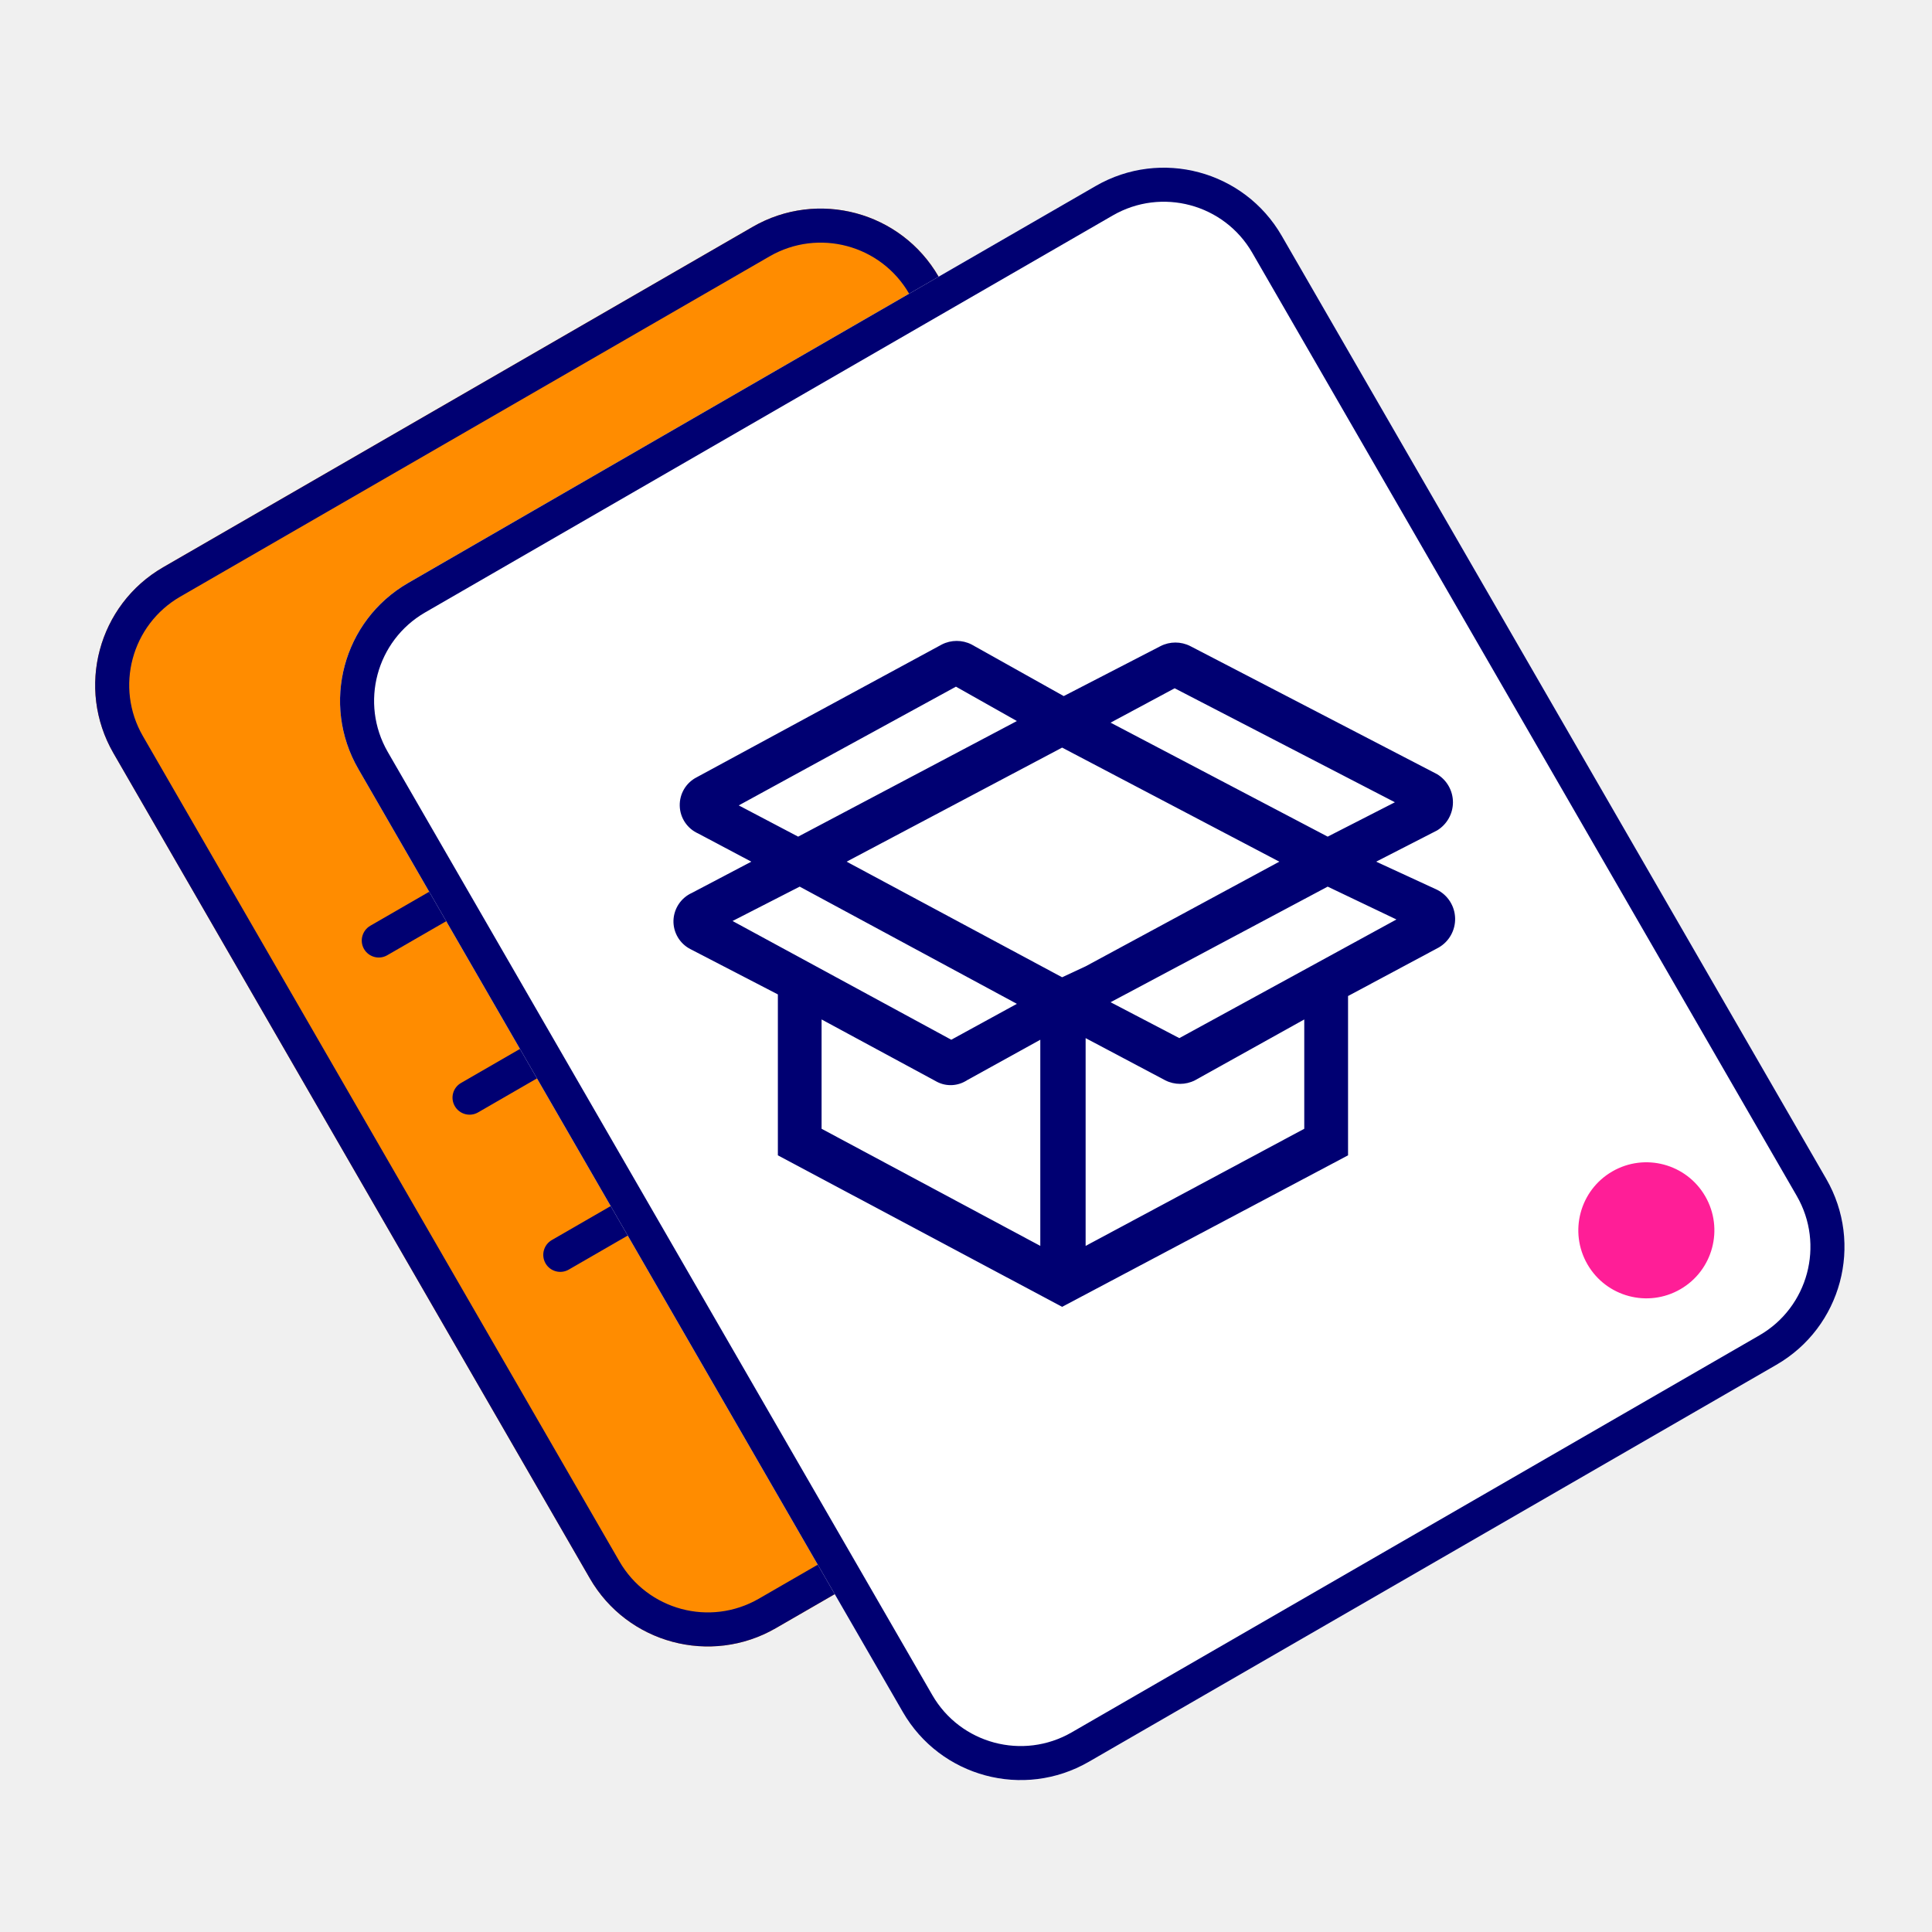
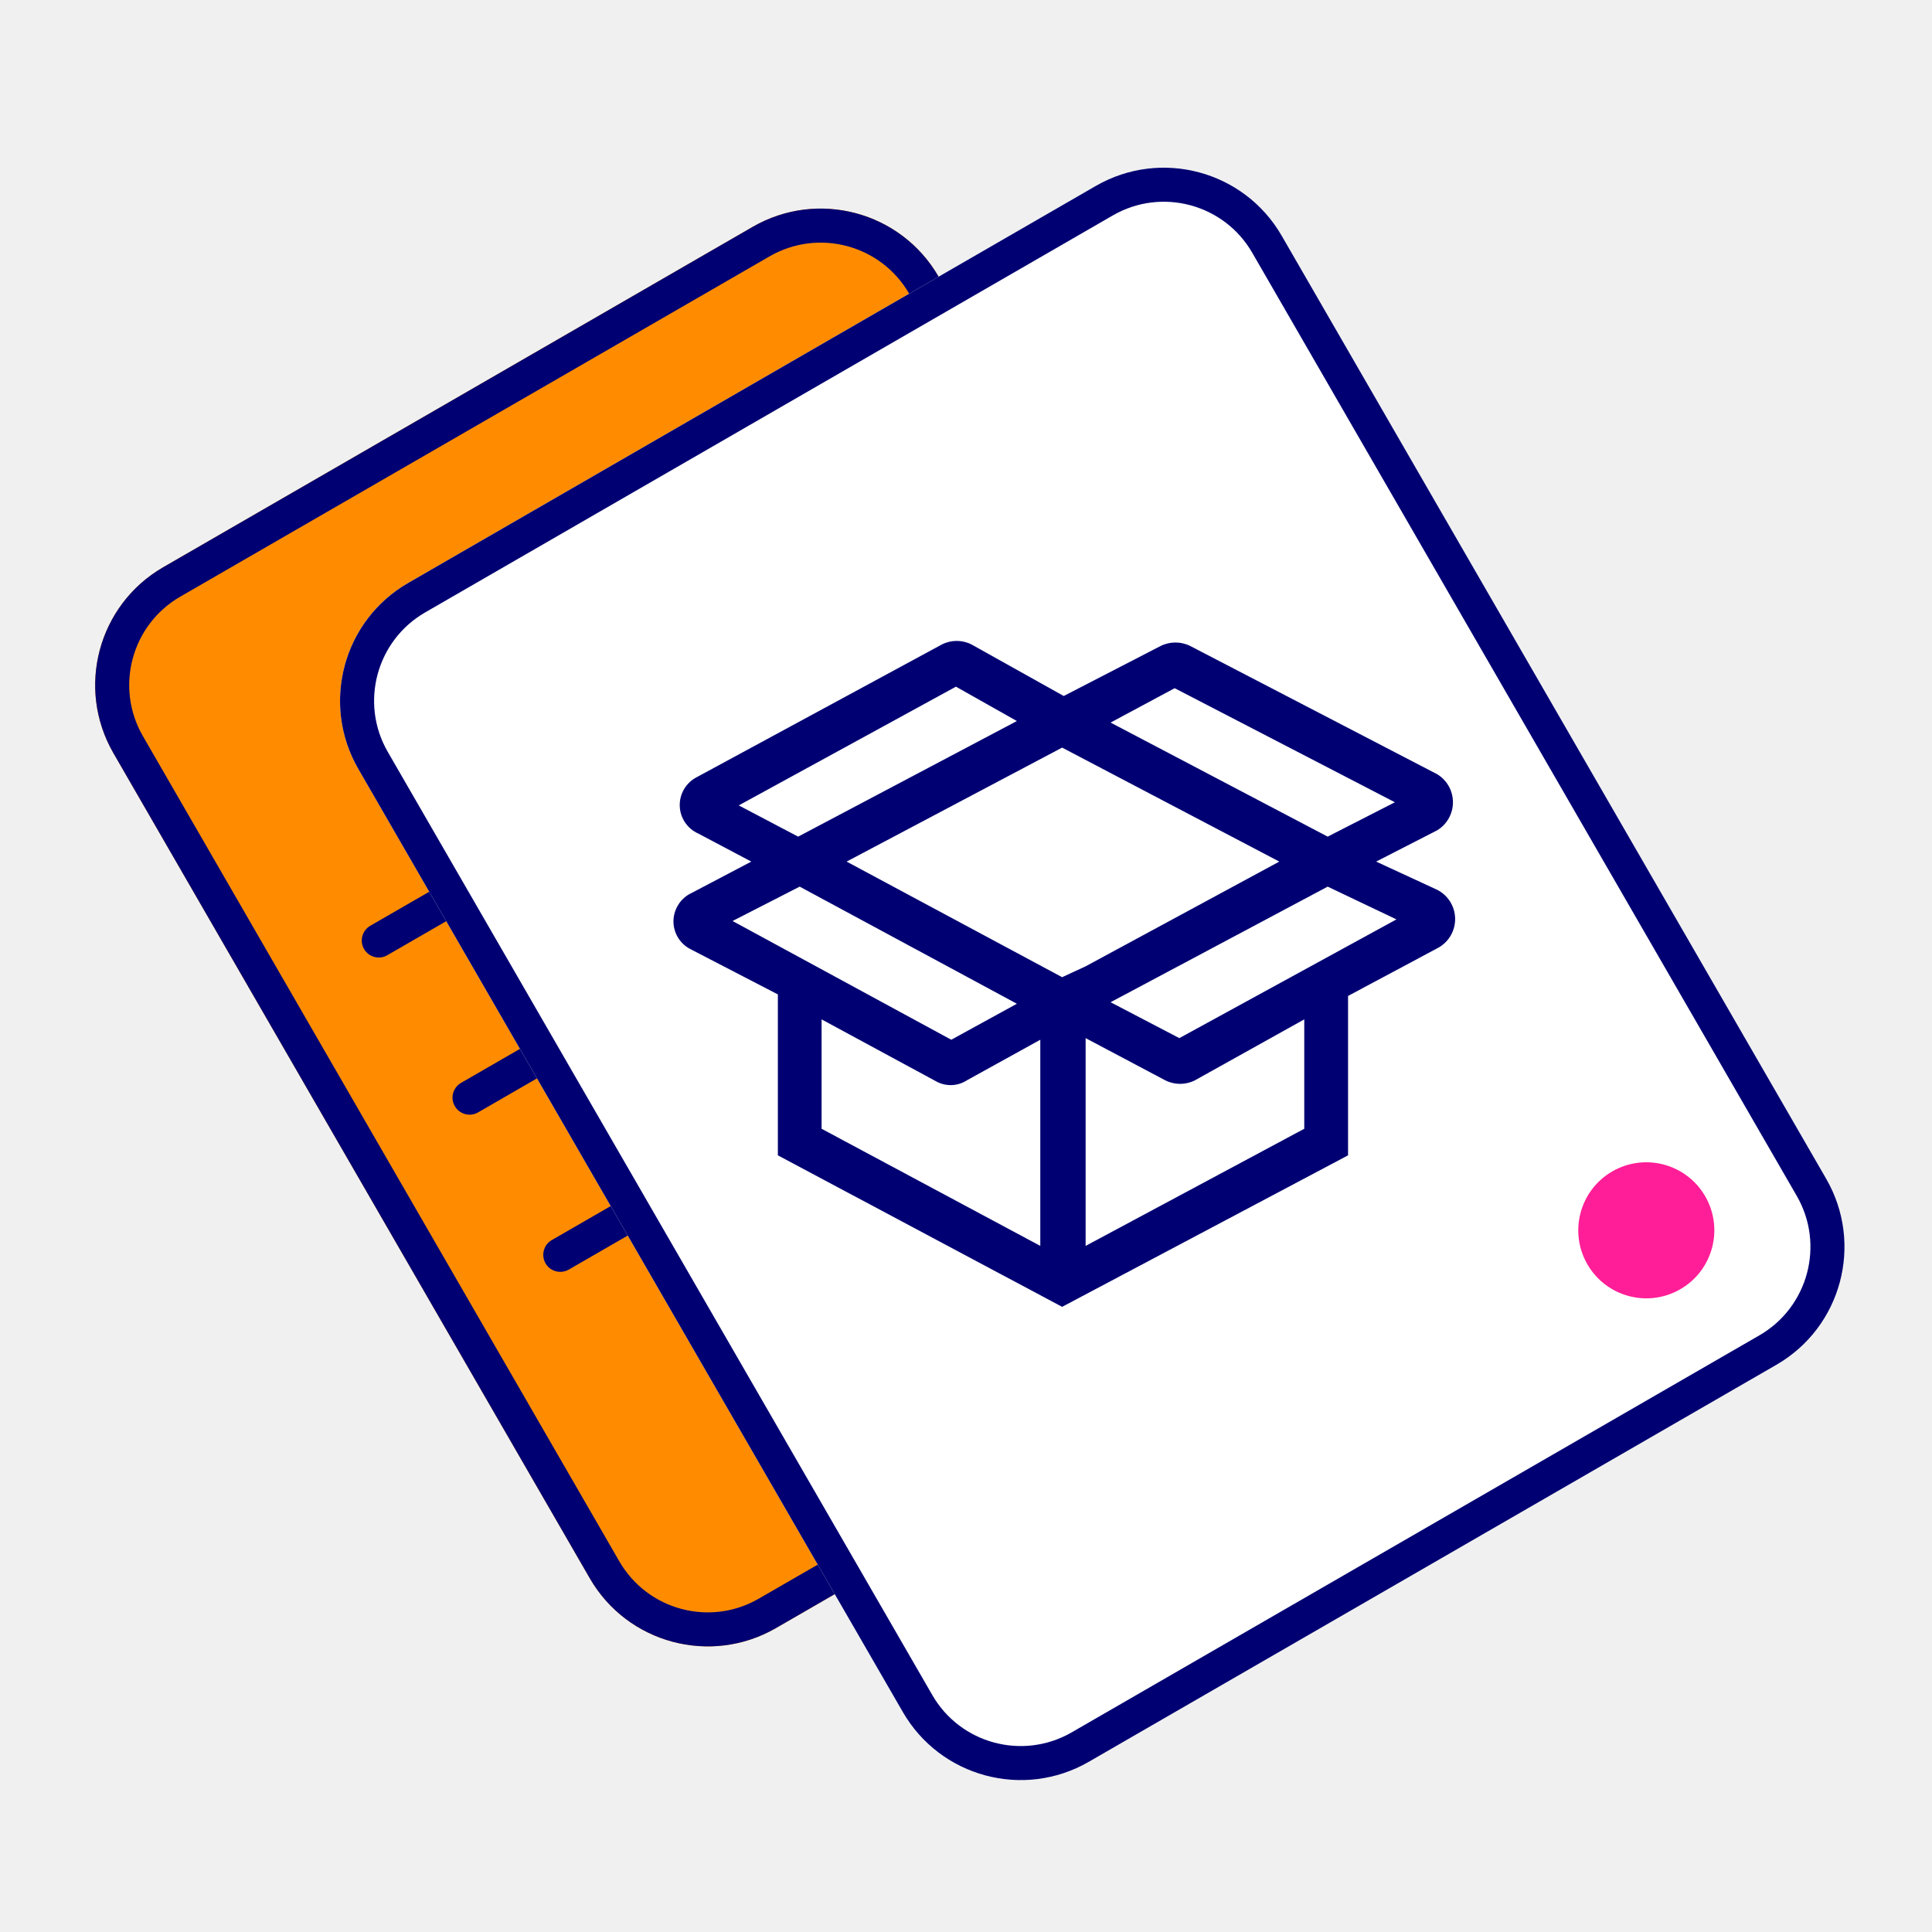
<svg xmlns="http://www.w3.org/2000/svg" width="24" height="24" viewBox="0 0 24 24" fill="none">
-   <path d="M1.409 9.356C0.942 8.547 1.219 7.513 2.028 7.046L9.35 2.818C10.159 2.351 11.193 2.628 11.66 3.437L17.578 13.688C18.045 14.497 17.768 15.531 16.959 15.998L9.637 20.226C8.829 20.693 7.794 20.416 7.327 19.607L1.409 9.356Z" fill="#FF8C00" />
-   <path fill-rule="evenodd" clip-rule="evenodd" d="M9.561 3.184L2.239 7.412C1.633 7.762 1.425 8.538 1.775 9.144L7.694 19.395C8.044 20.002 8.819 20.21 9.426 19.86L16.748 15.632C17.354 15.282 17.562 14.506 17.212 13.9L11.294 3.649C10.944 3.042 10.168 2.834 9.561 3.184ZM2.028 7.046C1.219 7.513 0.942 8.547 1.409 9.356L7.327 19.607C7.794 20.416 8.829 20.693 9.637 20.226L16.959 15.998C17.768 15.531 18.045 14.497 17.578 13.688L11.66 3.437C11.193 2.628 10.159 2.351 9.35 2.818L2.028 7.046Z" fill="#000072" />
-   <path fill-rule="evenodd" clip-rule="evenodd" d="M4.522 11.789C4.464 11.688 4.499 11.559 4.6 11.5L11.922 7.273C12.023 7.214 12.152 7.249 12.21 7.35C12.269 7.451 12.234 7.58 12.133 7.639L4.811 11.866C4.71 11.925 4.581 11.89 4.522 11.789Z" fill="#000072" />
-   <path fill-rule="evenodd" clip-rule="evenodd" d="M5.65 13.741C5.591 13.64 5.626 13.511 5.727 13.453L13.049 9.225C13.15 9.167 13.279 9.201 13.338 9.303C13.396 9.404 13.361 9.533 13.26 9.591L5.938 13.819C5.837 13.877 5.708 13.842 5.65 13.741Z" fill="#000072" />
-   <path fill-rule="evenodd" clip-rule="evenodd" d="M6.777 15.694C6.719 15.593 6.753 15.464 6.854 15.405L14.176 11.178C14.277 11.119 14.407 11.154 14.465 11.255C14.523 11.356 14.489 11.486 14.388 11.544L7.066 15.771C6.965 15.83 6.835 15.795 6.777 15.694Z" fill="#000072" />
+   <path d="M1.409 9.356C0.942 8.547 1.219 7.513 2.028 7.046L9.35 2.818C10.159 2.351 11.193 2.628 11.66 3.437L17.578 13.688C18.045 14.497 17.768 15.531 16.959 15.998L9.637 20.226C8.828 20.692 7.794 20.415 7.327 19.607L1.409 9.356Z" fill="#FF8C00" />
+   <path fill-rule="evenodd" clip-rule="evenodd" d="M9.561 3.184L2.239 7.412C1.633 7.762 1.425 8.538 1.775 9.144L7.693 19.395C8.044 20.002 8.819 20.21 9.426 19.859L16.748 15.632C17.354 15.282 17.562 14.506 17.212 13.899L11.294 3.648C10.944 3.042 10.168 2.834 9.561 3.184ZM2.028 7.046C1.219 7.513 0.942 8.547 1.409 9.356L7.327 19.607C7.794 20.415 8.828 20.692 9.637 20.226L16.959 15.998C17.768 15.531 18.045 14.497 17.578 13.688L11.66 3.437C11.193 2.628 10.159 2.351 9.35 2.818L2.028 7.046Z" fill="#000072" />
+   <path fill-rule="evenodd" clip-rule="evenodd" d="M4.522 11.789C4.464 11.688 4.499 11.559 4.6 11.5L11.922 7.273C12.023 7.214 12.152 7.249 12.21 7.35C12.269 7.451 12.234 7.581 12.133 7.639L4.811 11.866C4.71 11.925 4.581 11.89 4.522 11.789Z" fill="#000072" />
+   <path fill-rule="evenodd" clip-rule="evenodd" d="M5.65 13.741C5.591 13.64 5.626 13.511 5.727 13.452L13.049 9.225C13.15 9.167 13.279 9.201 13.338 9.302C13.396 9.403 13.361 9.533 13.26 9.591L5.938 13.819C5.837 13.877 5.708 13.842 5.65 13.741Z" fill="#000072" />
+   <path fill-rule="evenodd" clip-rule="evenodd" d="M6.777 15.694C6.719 15.593 6.753 15.463 6.854 15.405L14.176 11.178C14.277 11.119 14.407 11.154 14.465 11.255C14.523 11.356 14.489 11.485 14.388 11.544L7.066 15.771C6.965 15.829 6.835 15.795 6.777 15.694Z" fill="#000072" />
  <path d="M4.451 9.552C3.984 8.743 4.261 7.709 5.07 7.242L13.612 2.31C14.421 1.843 15.455 2.12 15.922 2.929L22.686 14.644C23.153 15.453 22.876 16.487 22.067 16.954L13.525 21.886C12.716 22.353 11.682 22.076 11.215 21.267L4.451 9.552Z" fill="white" />
-   <path fill-rule="evenodd" clip-rule="evenodd" d="M13.824 2.676L5.281 7.608C4.675 7.958 4.467 8.734 4.817 9.341L11.581 21.056C11.931 21.663 12.707 21.87 13.313 21.52L21.856 16.588C22.462 16.238 22.67 15.462 22.32 14.856L15.556 3.14C15.206 2.534 14.43 2.326 13.824 2.676ZM5.07 7.242C4.261 7.709 3.984 8.743 4.451 9.552L11.215 21.267C11.682 22.076 12.716 22.353 13.525 21.886L22.067 16.954C22.876 16.487 23.153 15.453 22.686 14.644L15.922 2.929C15.455 2.12 14.421 1.843 13.612 2.31L5.07 7.242Z" fill="#000072" />
-   <ellipse rx="0.845" ry="0.845" transform="matrix(0.86602 -0.50001 0.49999 0.866031 20.4516 15.2835)" fill="#FF1E97" />
-   <path d="M17.095 10.704L17.852 10.316C17.974 10.242 18.049 10.109 18.049 9.966C18.049 9.823 17.974 9.691 17.852 9.617L14.786 8.026C14.67 7.967 14.533 7.967 14.417 8.026L13.214 8.647L12.069 8.006C11.953 7.947 11.816 7.947 11.7 8.006L8.654 9.656C8.521 9.724 8.44 9.862 8.444 10.011C8.448 10.16 8.537 10.293 8.673 10.354L9.333 10.704L8.595 11.092C8.46 11.153 8.371 11.286 8.366 11.435C8.362 11.584 8.444 11.722 8.576 11.79L9.663 12.353V14.352L13.194 16.234L16.746 14.352V12.373L17.871 11.771C18.002 11.696 18.08 11.556 18.076 11.406C18.072 11.256 17.986 11.12 17.852 11.053L17.095 10.704ZM13.486 15.477V12.896L14.475 13.42C14.591 13.479 14.728 13.479 14.844 13.42L16.202 12.664V14.022L13.486 15.477ZM13.194 12.14L10.517 10.704L13.194 9.287L15.892 10.704L13.486 12.004L13.194 12.14ZM13.796 12.45L16.493 11.014L17.347 11.422L14.65 12.896L13.796 12.45ZM17.328 9.966L16.493 10.393L13.796 8.977L14.592 8.55L17.328 9.966ZM12.923 12.916V15.477L10.206 14.022V12.664L11.642 13.44C11.759 13.5 11.9 13.492 12.011 13.42L12.923 12.916ZM12.632 12.47L11.817 12.916L9.1 11.441L9.934 11.014L12.632 12.47ZM11.875 8.53L12.632 8.957L9.915 10.393L9.177 10.005L11.875 8.53Z" fill="#000072" />
+   <path fill-rule="evenodd" clip-rule="evenodd" d="M13.824 2.676L5.281 7.608C4.675 7.958 4.467 8.734 4.817 9.34L11.581 21.056C11.931 21.663 12.707 21.87 13.313 21.52L21.856 16.588C22.462 16.238 22.67 15.462 22.32 14.856L15.556 3.14C15.206 2.534 14.43 2.326 13.824 2.676ZM5.07 7.242C4.261 7.709 3.984 8.743 4.451 9.552L11.215 21.267C11.682 22.076 12.716 22.353 13.525 21.886L22.067 16.954C22.876 16.487 23.153 15.453 22.686 14.644L15.922 2.929C15.455 2.12 14.421 1.843 13.612 2.31L5.07 7.242Z" fill="#000072" />
+   <ellipse cx="0.845" cy="0.845" rx="0.845" ry="0.845" transform="matrix(0.86602 -0.50001 0.49999 0.866031 19.2967 14.9741)" fill="#FF1E97" />
+   <path d="M17.095 10.703L17.852 10.315C17.974 10.242 18.049 10.109 18.049 9.966C18.049 9.823 17.974 9.69 17.852 9.617L14.786 8.025C14.67 7.967 14.533 7.967 14.417 8.025L13.214 8.646L12.069 8.006C11.953 7.947 11.816 7.947 11.7 8.006L8.654 9.655C8.521 9.724 8.44 9.862 8.444 10.011C8.448 10.16 8.537 10.293 8.673 10.354L9.333 10.703L8.595 11.091C8.46 11.152 8.371 11.286 8.366 11.435C8.362 11.584 8.444 11.722 8.576 11.79L9.663 12.353V14.352L13.194 16.234L16.746 14.352V12.372L17.871 11.771C18.002 11.696 18.08 11.556 18.076 11.406C18.072 11.256 17.986 11.12 17.852 11.053L17.095 10.703ZM13.486 15.477V12.896L14.475 13.42C14.591 13.479 14.728 13.479 14.844 13.42L16.202 12.663V14.022L13.486 15.477ZM13.194 12.139L10.517 10.703L13.194 9.287L15.892 10.703L13.486 12.004L13.194 12.139ZM13.796 12.45L16.493 11.014L17.347 11.421L14.65 12.896L13.796 12.45ZM17.328 9.966L16.493 10.393L13.796 8.976L14.592 8.549L17.328 9.966ZM12.923 12.916V15.477L10.206 14.022V12.663L11.642 13.44C11.759 13.499 11.9 13.492 12.011 13.42L12.923 12.916ZM12.632 12.469L11.817 12.916L9.1 11.441L9.934 11.014L12.632 12.469ZM11.875 8.53L12.632 8.957L9.915 10.393L9.177 10.005L11.875 8.53Z" fill="#000072" />
</svg>
